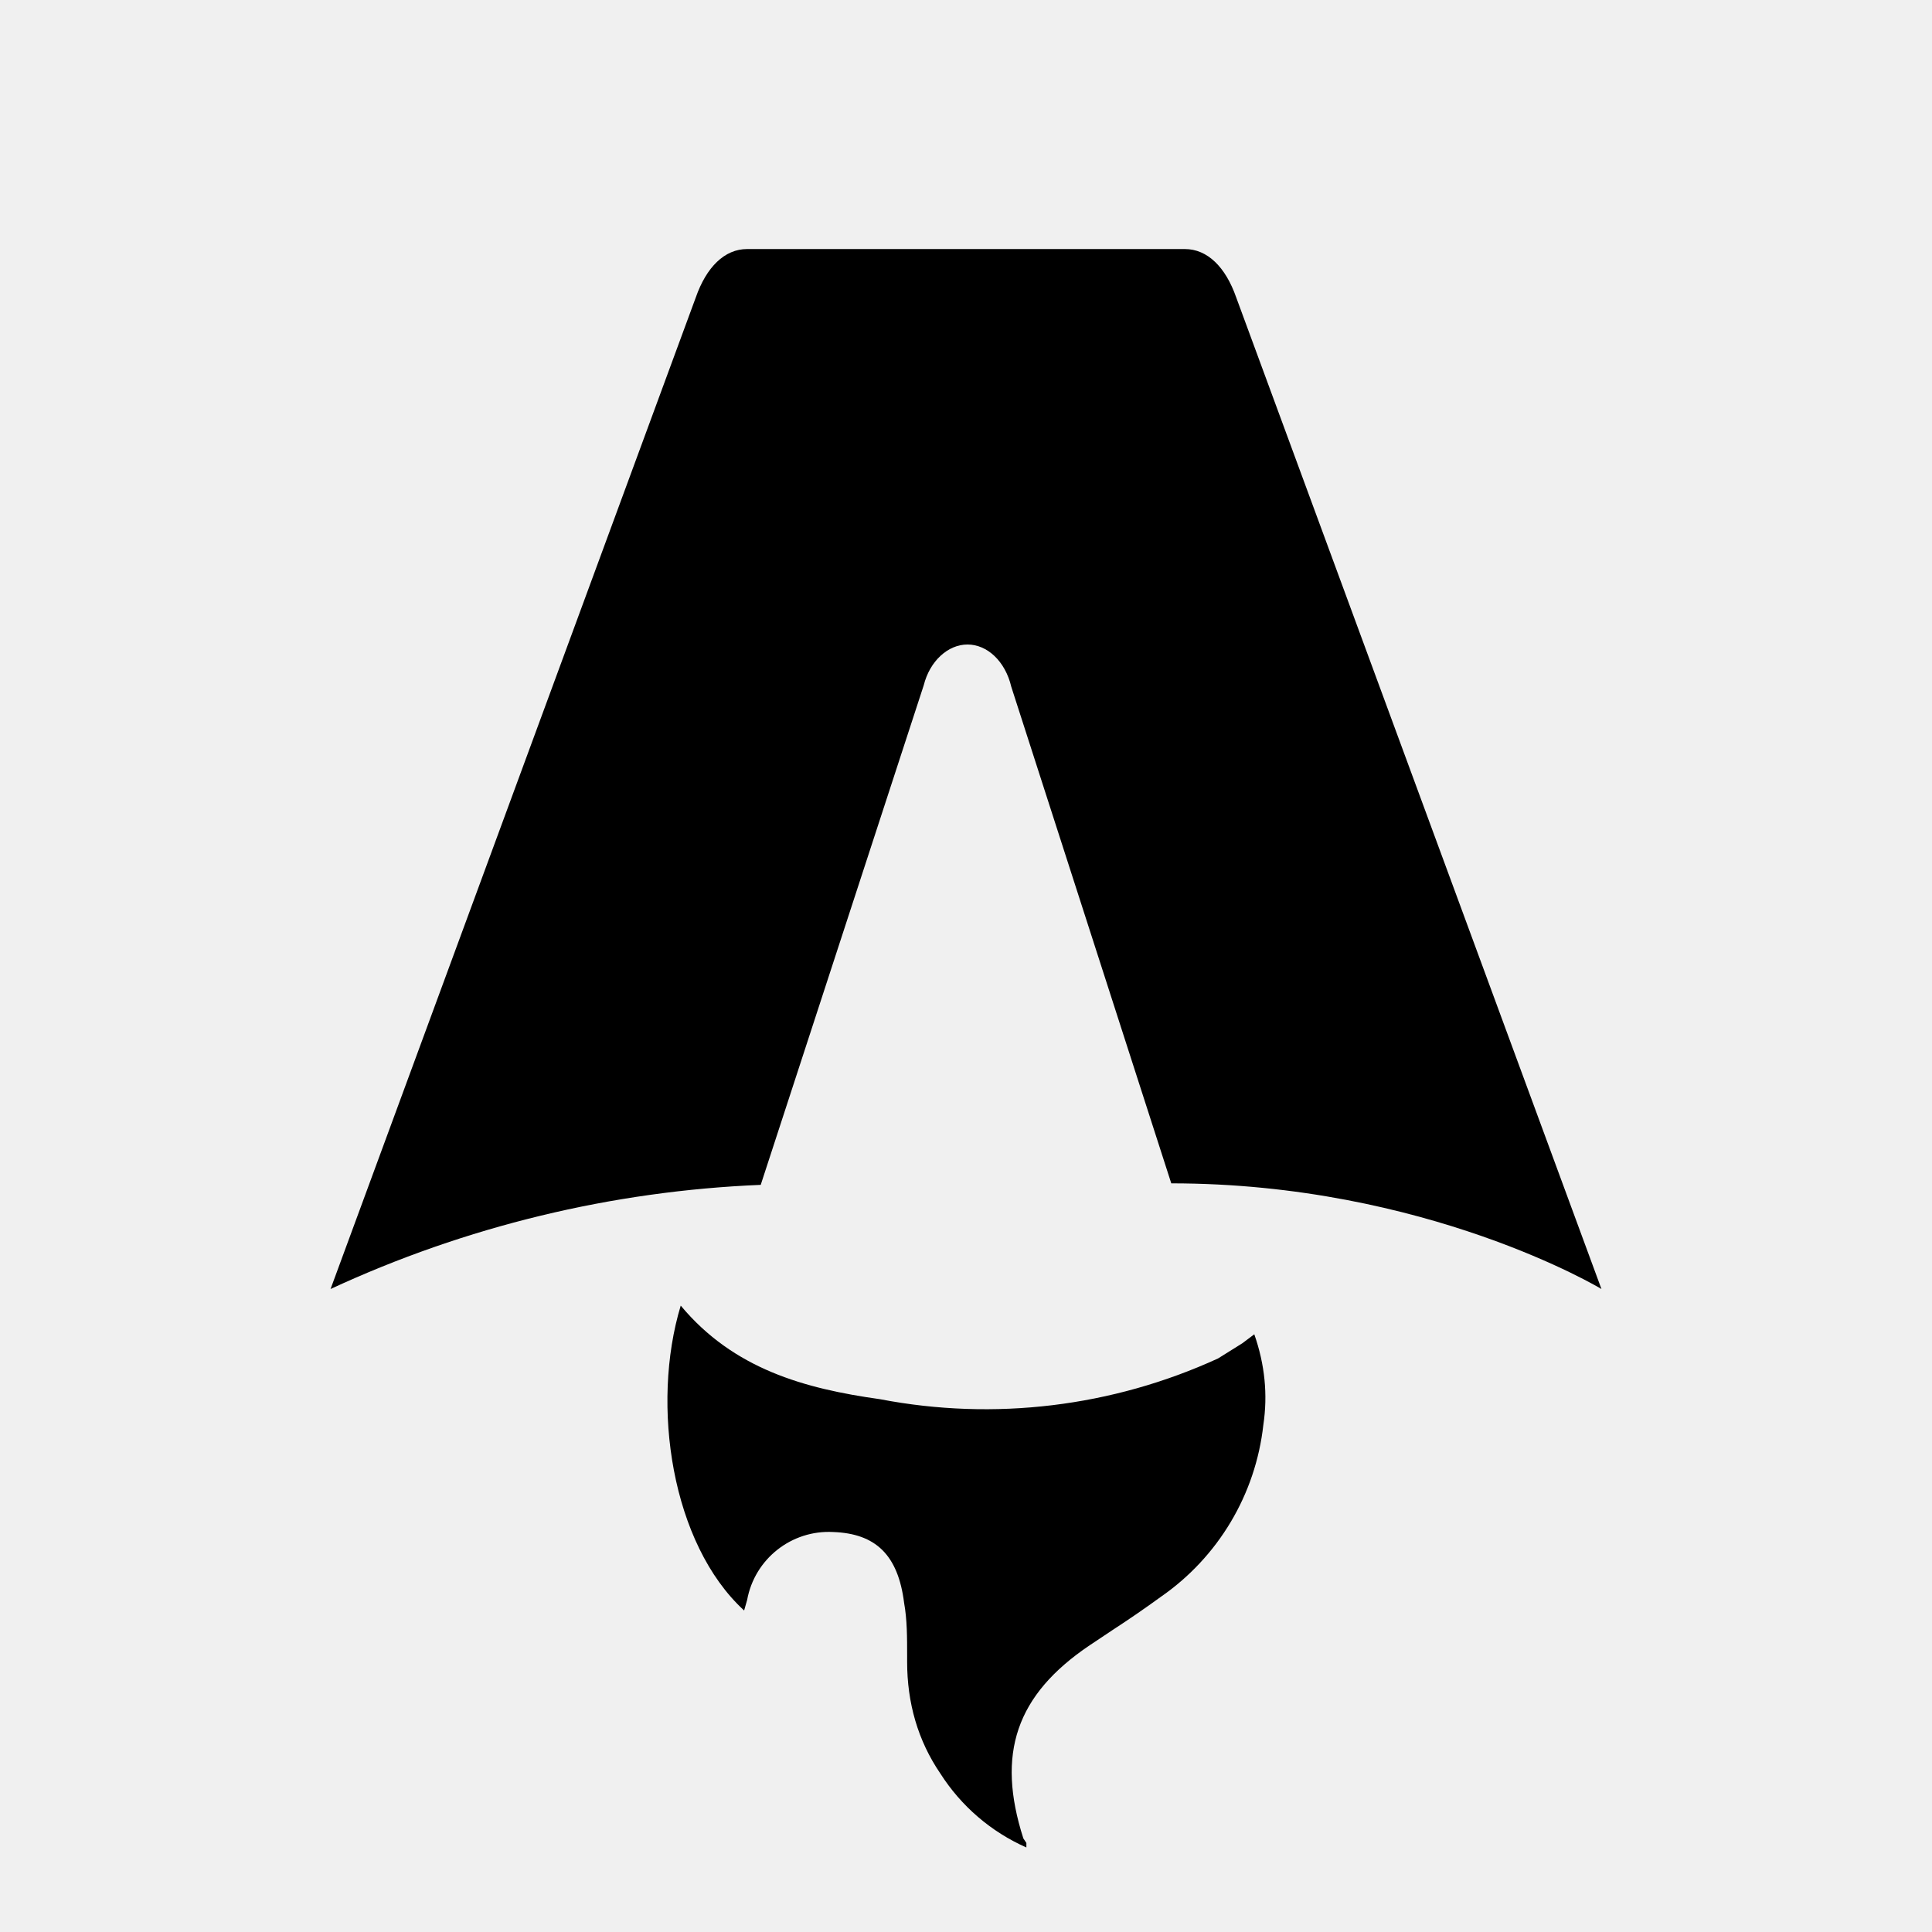
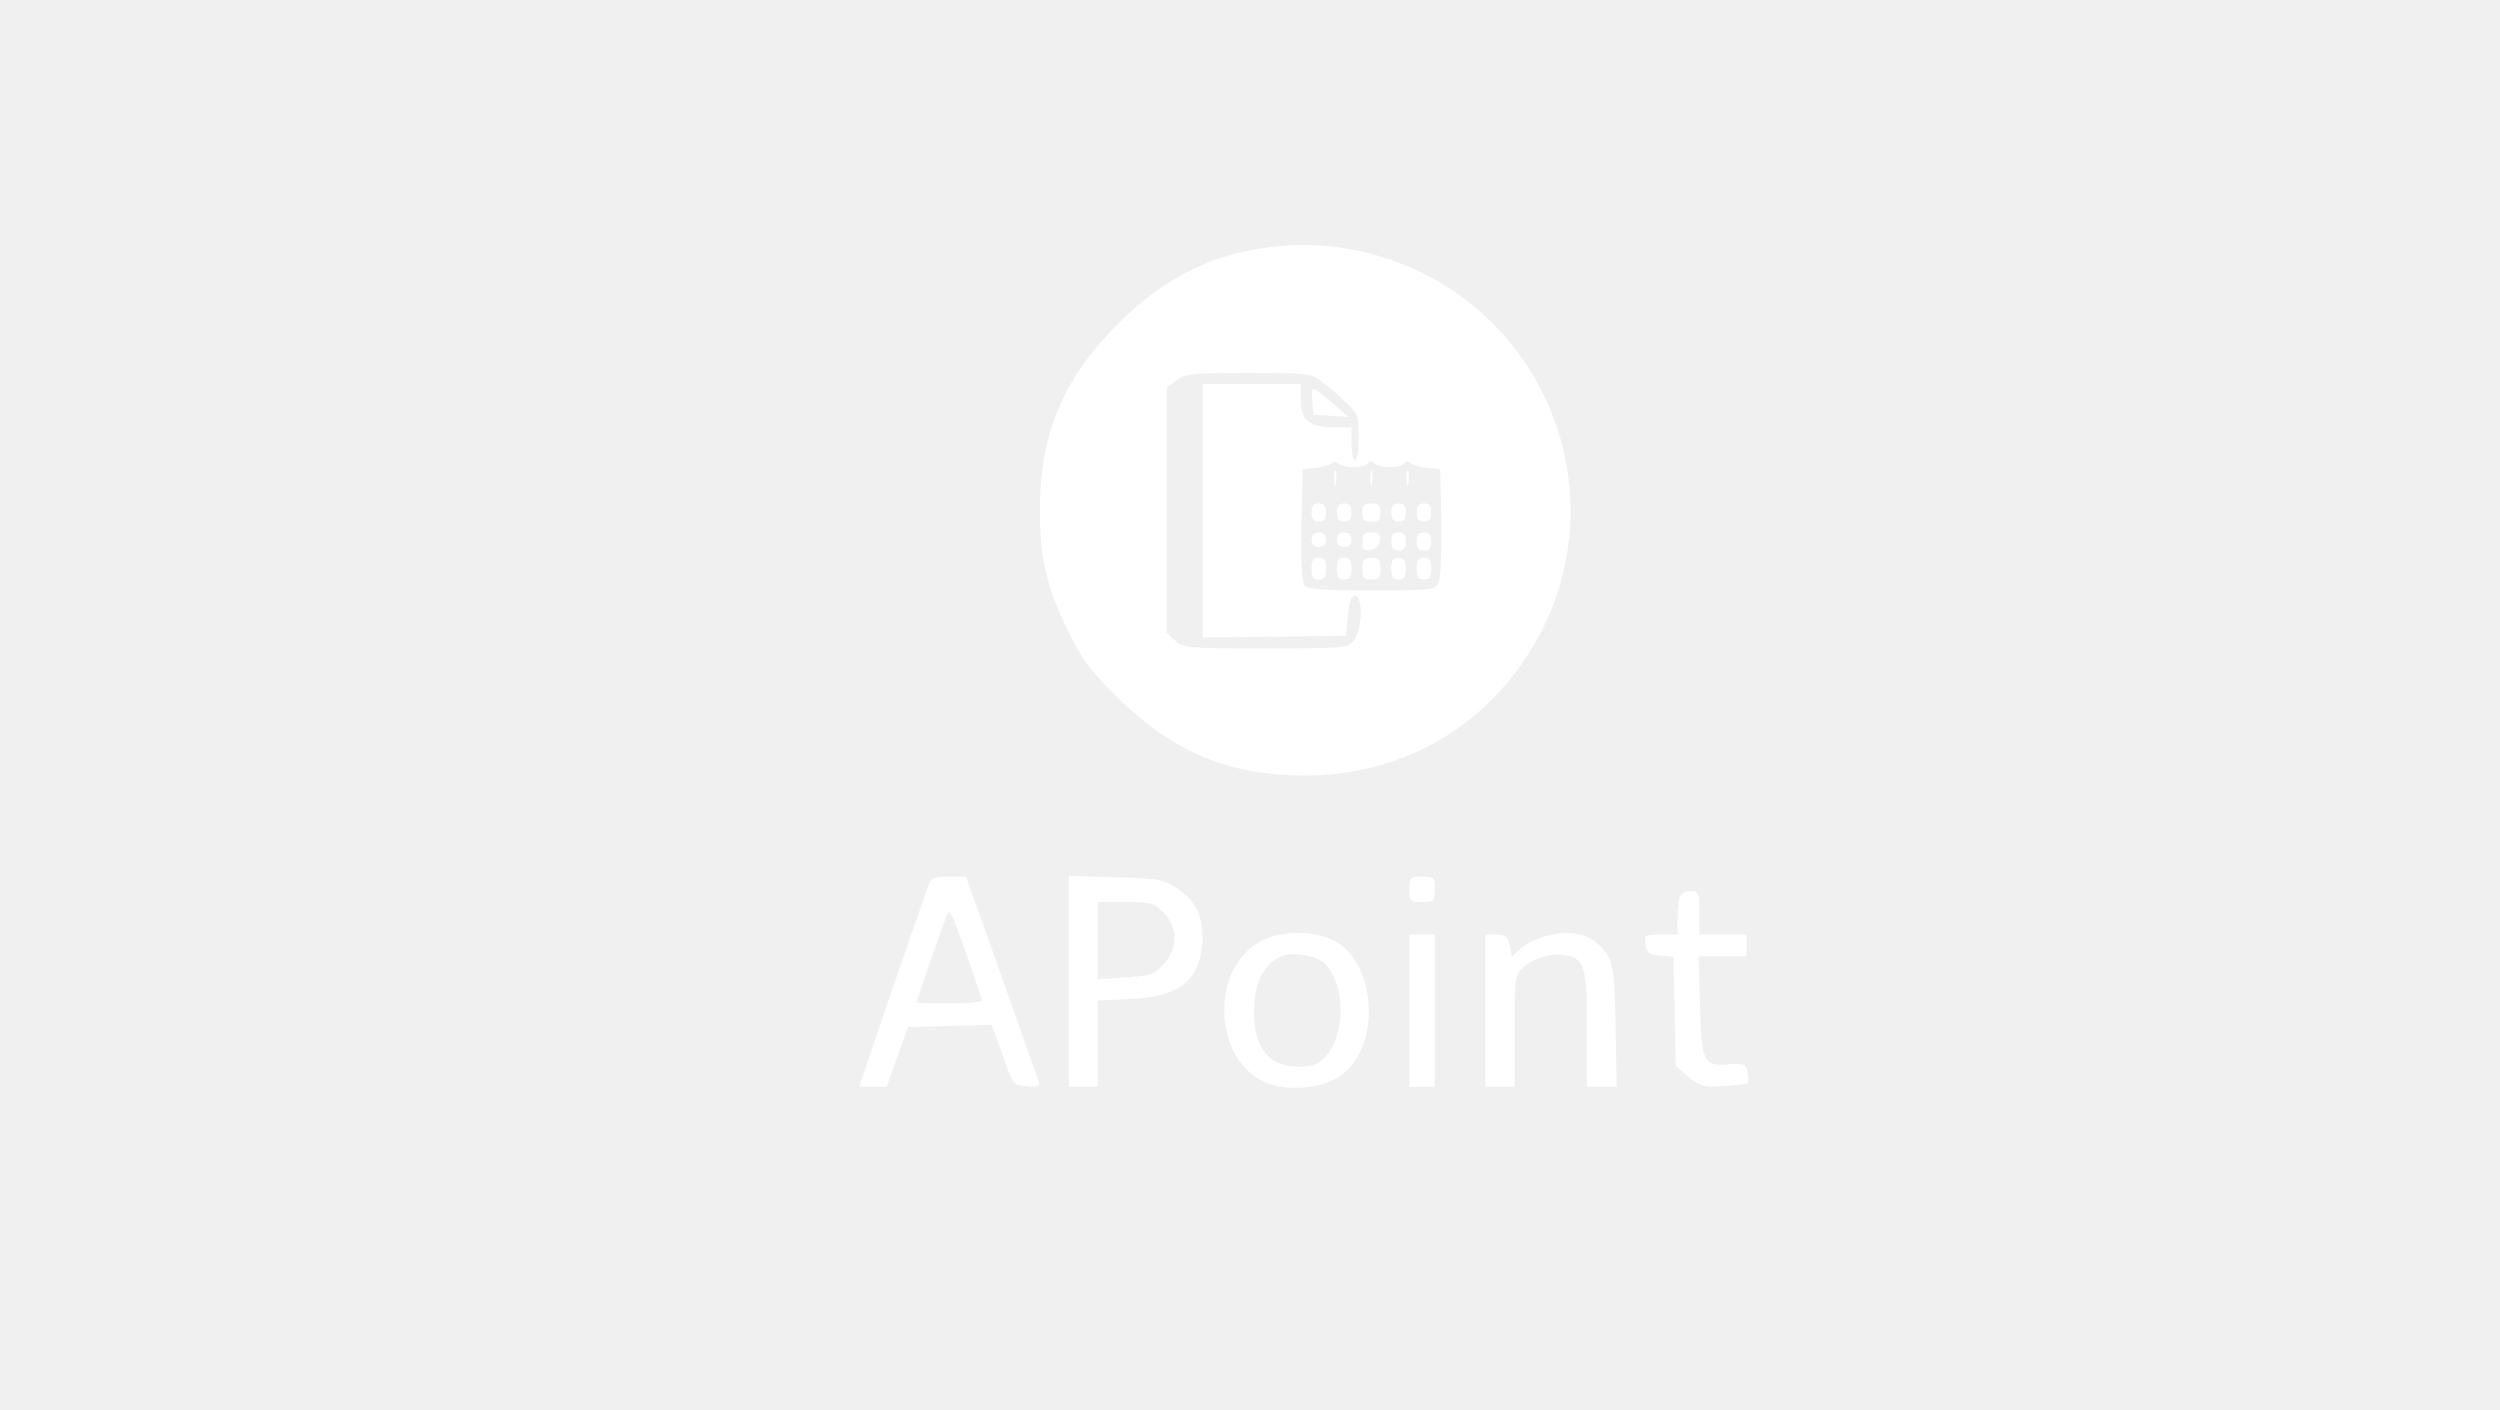
- <svg xmlns="http://www.w3.org/2000/svg" fill="none" viewBox="0 0 128 128">
-   <path d="M50.4 78.5a75.1 75.1 0 0 0-28.5 6.9l24.2-65.7c.7-2 1.9-3.2 3.4-3.2h29c1.5 0 2.7 1.2 3.4 3.2l24.2 65.7s-11.6-7-28.5-7L67 45.5c-.4-1.7-1.6-2.8-2.9-2.8-1.3 0-2.5 1.1-2.9 2.7L50.4 78.5Zm-1.1 28.2Zm-4.2-20.2c-2 6.6-.6 15.8 4.2 20.2a17.5 17.5 0 0 1 .2-.7 5.5 5.5 0 0 1 5.7-4.5c2.8.1 4.3 1.5 4.7 4.7.2 1.1.2 2.3.2 3.5v.4c0 2.7.7 5.2 2.2 7.4a13 13 0 0 0 5.7 4.9v-.3l-.2-.3c-1.8-5.6-.5-9.5 4.4-12.8l1.5-1a73 73 0 0 0 3.2-2.2 16 16 0 0 0 6.8-11.4c.3-2 .1-4-.6-6l-.8.6-1.6 1a37 37 0 0 1-22.4 2.7c-5-.7-9.7-2-13.2-6.2Z" />
-   <style>
-         path { fill: #000; }
-         @media (prefers-color-scheme: dark) {
-             path { fill: #FFF; }
-         }
-     </style>
+ <svg xmlns="http://www.w3.org/2000/svg" version="1.0" width="550" height="310" viewBox="0 0 690 375" preserveAspectRatio="xMidYMid meet">
+   <g transform="translate(0,375) scale(0.1,-0.1)" fill="white" stroke="none">
+     <path d="M3518 3139 c-172 -19 -305 -85 -433 -214 -151 -150 -215 -305 -215 -514 0 -133 18 -210 77 -331 39 -80 59 -108 137 -185 151 -150 308 -216 516 -216 261 0 488 125 624 345 228 366 91 847 -296 1041 -127 63 -274 90 -410 74z m128 -371 c16 -12 46 -37 67 -57 35 -33 37 -38 37 -98 0 -35 -4 -63 -10 -63 -5 0 -10 20 -10 45 l0 45 -48 0 c-68 0 -92 20 -92 76 l0 44 -135 0 -135 0 0 -350 0 -350 198 2 197 3 5 55 c4 40 9 55 20 55 23 0 20 -98 -4 -124 -18 -20 -30 -21 -244 -21 -218 0 -227 1 -249 22 l-23 21 0 338 0 338 26 20 c25 19 40 21 199 21 161 0 174 -1 201 -22z m90 -238 c18 0 36 5 40 11 4 8 9 8 17 0 14 -14 74 -14 82 -1 5 7 11 8 18 1 7 -5 28 -11 47 -13 l35 -3 3 -148 c1 -90 -2 -155 -8 -167 -10 -19 -21 -20 -184 -20 -136 0 -176 3 -185 14 -8 9 -11 63 -9 167 l3 154 35 3 c19 2 39 8 45 13 5 5 13 5 19 -1 6 -5 25 -10 42 -10z" />
+     <path d="M3622 2714 l3 -39 49 -3 48 -3 -33 28 c-73 62 -71 61 -67 17z" />
+     <path d="M3682 2500 c0 -19 2 -27 5 -17 2 9 2 25 0 35 -3 9 -5 1 -5 -18z" />
+     <path d="M3782 2500 c0 -19 2 -27 5 -17 2 9 2 25 0 35 -3 9 -5 1 -5 -18z" />
+     <path d="M3882 2500 c0 -19 2 -27 5 -17 2 9 2 25 0 35 -3 9 -5 1 -5 -18z" />
+     <path d="M3620 2405 c0 -18 5 -25 20 -25 15 0 20 7 20 25 0 18 -5 25 -20 25 -15 0 -20 -7 -20 -25z" />
+     <path d="M3690 2405 c0 -18 5 -25 20 -25 15 0 20 7 20 25 0 18 -5 25 -20 25 -15 0 -20 -7 -20 -25z" />
+     <path d="M3760 2405 c0 -20 5 -25 25 -25 20 0 25 5 25 25 0 20 -5 25 -25 25 -20 0 -25 -5 -25 -25z" />
+     <path d="M3840 2405 c0 -18 5 -25 20 -25 15 0 20 7 20 25 0 18 -5 25 -20 25 -15 0 -20 -7 -20 -25z" />
+     <path d="M3910 2405 c0 -18 5 -25 20 -25 15 0 20 7 20 25 0 18 -5 25 -20 25 -15 0 -20 -7 -20 -25z" />
+     <path d="M3620 2330 c0 -13 7 -20 20 -20 13 0 20 7 20 20 0 13 -7 20 -20 20 -13 0 -20 -7 -20 -20z" />
+     <path d="M3690 2330 c0 -13 7 -20 20 -20 13 0 20 7 20 20 0 13 -7 20 -20 20 -13 0 -20 -7 -20 -20z" />
+     <path d="M3760 2324 c0 -21 4 -25 23 -22 14 2 23 11 25 26 3 18 -1 22 -22 22 -21 0 -26 -5 -26 -26z" />
+     <path d="M3840 2325 c0 -18 5 -25 20 -25 15 0 20 7 20 25 0 18 -5 25 -20 25 -15 0 -20 -7 -20 -25z" />
+     <path d="M3910 2325 c0 -18 5 -25 20 -25 15 0 20 7 20 25 0 18 -5 25 -20 25 -15 0 -20 -7 -20 -25z" />
+     <path d="M3620 2250 c0 -23 4 -30 20 -30 16 0 20 7 20 30 0 23 -4 30 -20 30 -16 0 -20 -7 -20 -30z" />
+     <path d="M3690 2250 c0 -23 4 -30 20 -30 16 0 20 7 20 30 0 23 -4 30 -20 30 -16 0 -20 -7 -20 -30z" />
+     <path d="M3760 2250 c0 -25 4 -30 25 -30 21 0 25 5 25 30 0 25 -4 30 -25 30 -21 0 -25 -5 -25 -30z" />
+     <path d="M3840 2250 c0 -23 4 -30 20 -30 16 0 20 7 20 30 0 23 -4 30 -20 30 -16 0 -20 -7 -20 -30z" />
+     <path d="M3910 2250 c0 -23 4 -30 20 -30 16 0 20 7 20 30 0 23 -4 30 -20 30 -16 0 -20 -7 -20 -30z" />
+     <path d="M2565 1383 c-4 -10 -49 -141 -101 -290 l-93 -273 38 0 38 0 30 83 29 82 116 3 115 3 30 -83 c29 -83 29 -83 67 -86 29 -3 37 0 34 10 -3 7 -49 138 -103 291 l-99 277 -47 0 c-35 0 -49 -4 -54 -17z m145 -325 c0 -4 -40 -8 -90 -8 -49 0 -90 1 -90 3 0 5 67 200 80 232 11 29 13 27 56 -95 24 -68 44 -128 44 -132z" />
+     <path d="M2950 1111 l0 -291 40 0 40 0 0 119 0 119 88 4 c135 6 191 49 200 150 6 72 -15 119 -68 155 -40 26 -51 28 -171 31 l-129 4 0 -291z m261 190 c40 -41 41 -98 1 -142 -26 -29 -34 -32 -105 -37 l-77 -5 0 107 0 106 76 0 c70 0 78 -2 105 -29z" />
+     <path d="M3890 1365 c0 -33 2 -35 35 -35 33 0 35 2 35 35 0 33 -2 35 -35 35 -33 0 -35 -2 -35 -35z" />
+     <path d="M4636 1344 c-3 -9 -6 -36 -6 -60 l0 -44 -46 0 c-44 0 -45 -1 -42 -27 3 -24 8 -28 40 -31 l37 -3 3 -151 3 -150 35 -30 c32 -27 40 -29 97 -26 34 2 64 6 67 8 2 3 2 16 -1 30 -4 23 -8 25 -52 22 -70 -5 -75 5 -79 165 l-4 133 66 0 66 0 0 30 0 30 -65 0 -65 0 0 60 c0 57 -1 60 -24 60 -13 0 -27 -7 -30 -16z" />
+     <path d="M3515 1236 c-187 -52 -179 -374 10 -414 64 -13 137 0 180 32 108 83 93 310 -24 370 -42 22 -111 27 -166 12z m139 -74 c63 -57 61 -209 -4 -267 -16 -15 -36 -20 -71 -19 -84 1 -125 62 -117 175 5 64 27 104 69 127 30 16 96 7 123 -16z" />
+     <path d="M4267 1236 c-26 -7 -58 -23 -71 -35 l-23 -22 -6 31 c-6 25 -11 30 -37 30 l-30 0 0 -210 0 -210 40 0 40 0 0 153 c0 148 1 154 23 175 30 28 80 43 118 35 53 -10 59 -31 59 -205 l0 -158 41 0 41 0 -3 168 c-3 140 -7 172 -22 195 -37 57 -93 74 -170 53z" />
+     <path d="M3890 1030 l0 -210 35 0 35 0 0 210 0 210 -35 0 -35 0 0 -210z" />
+   </g>
</svg>
